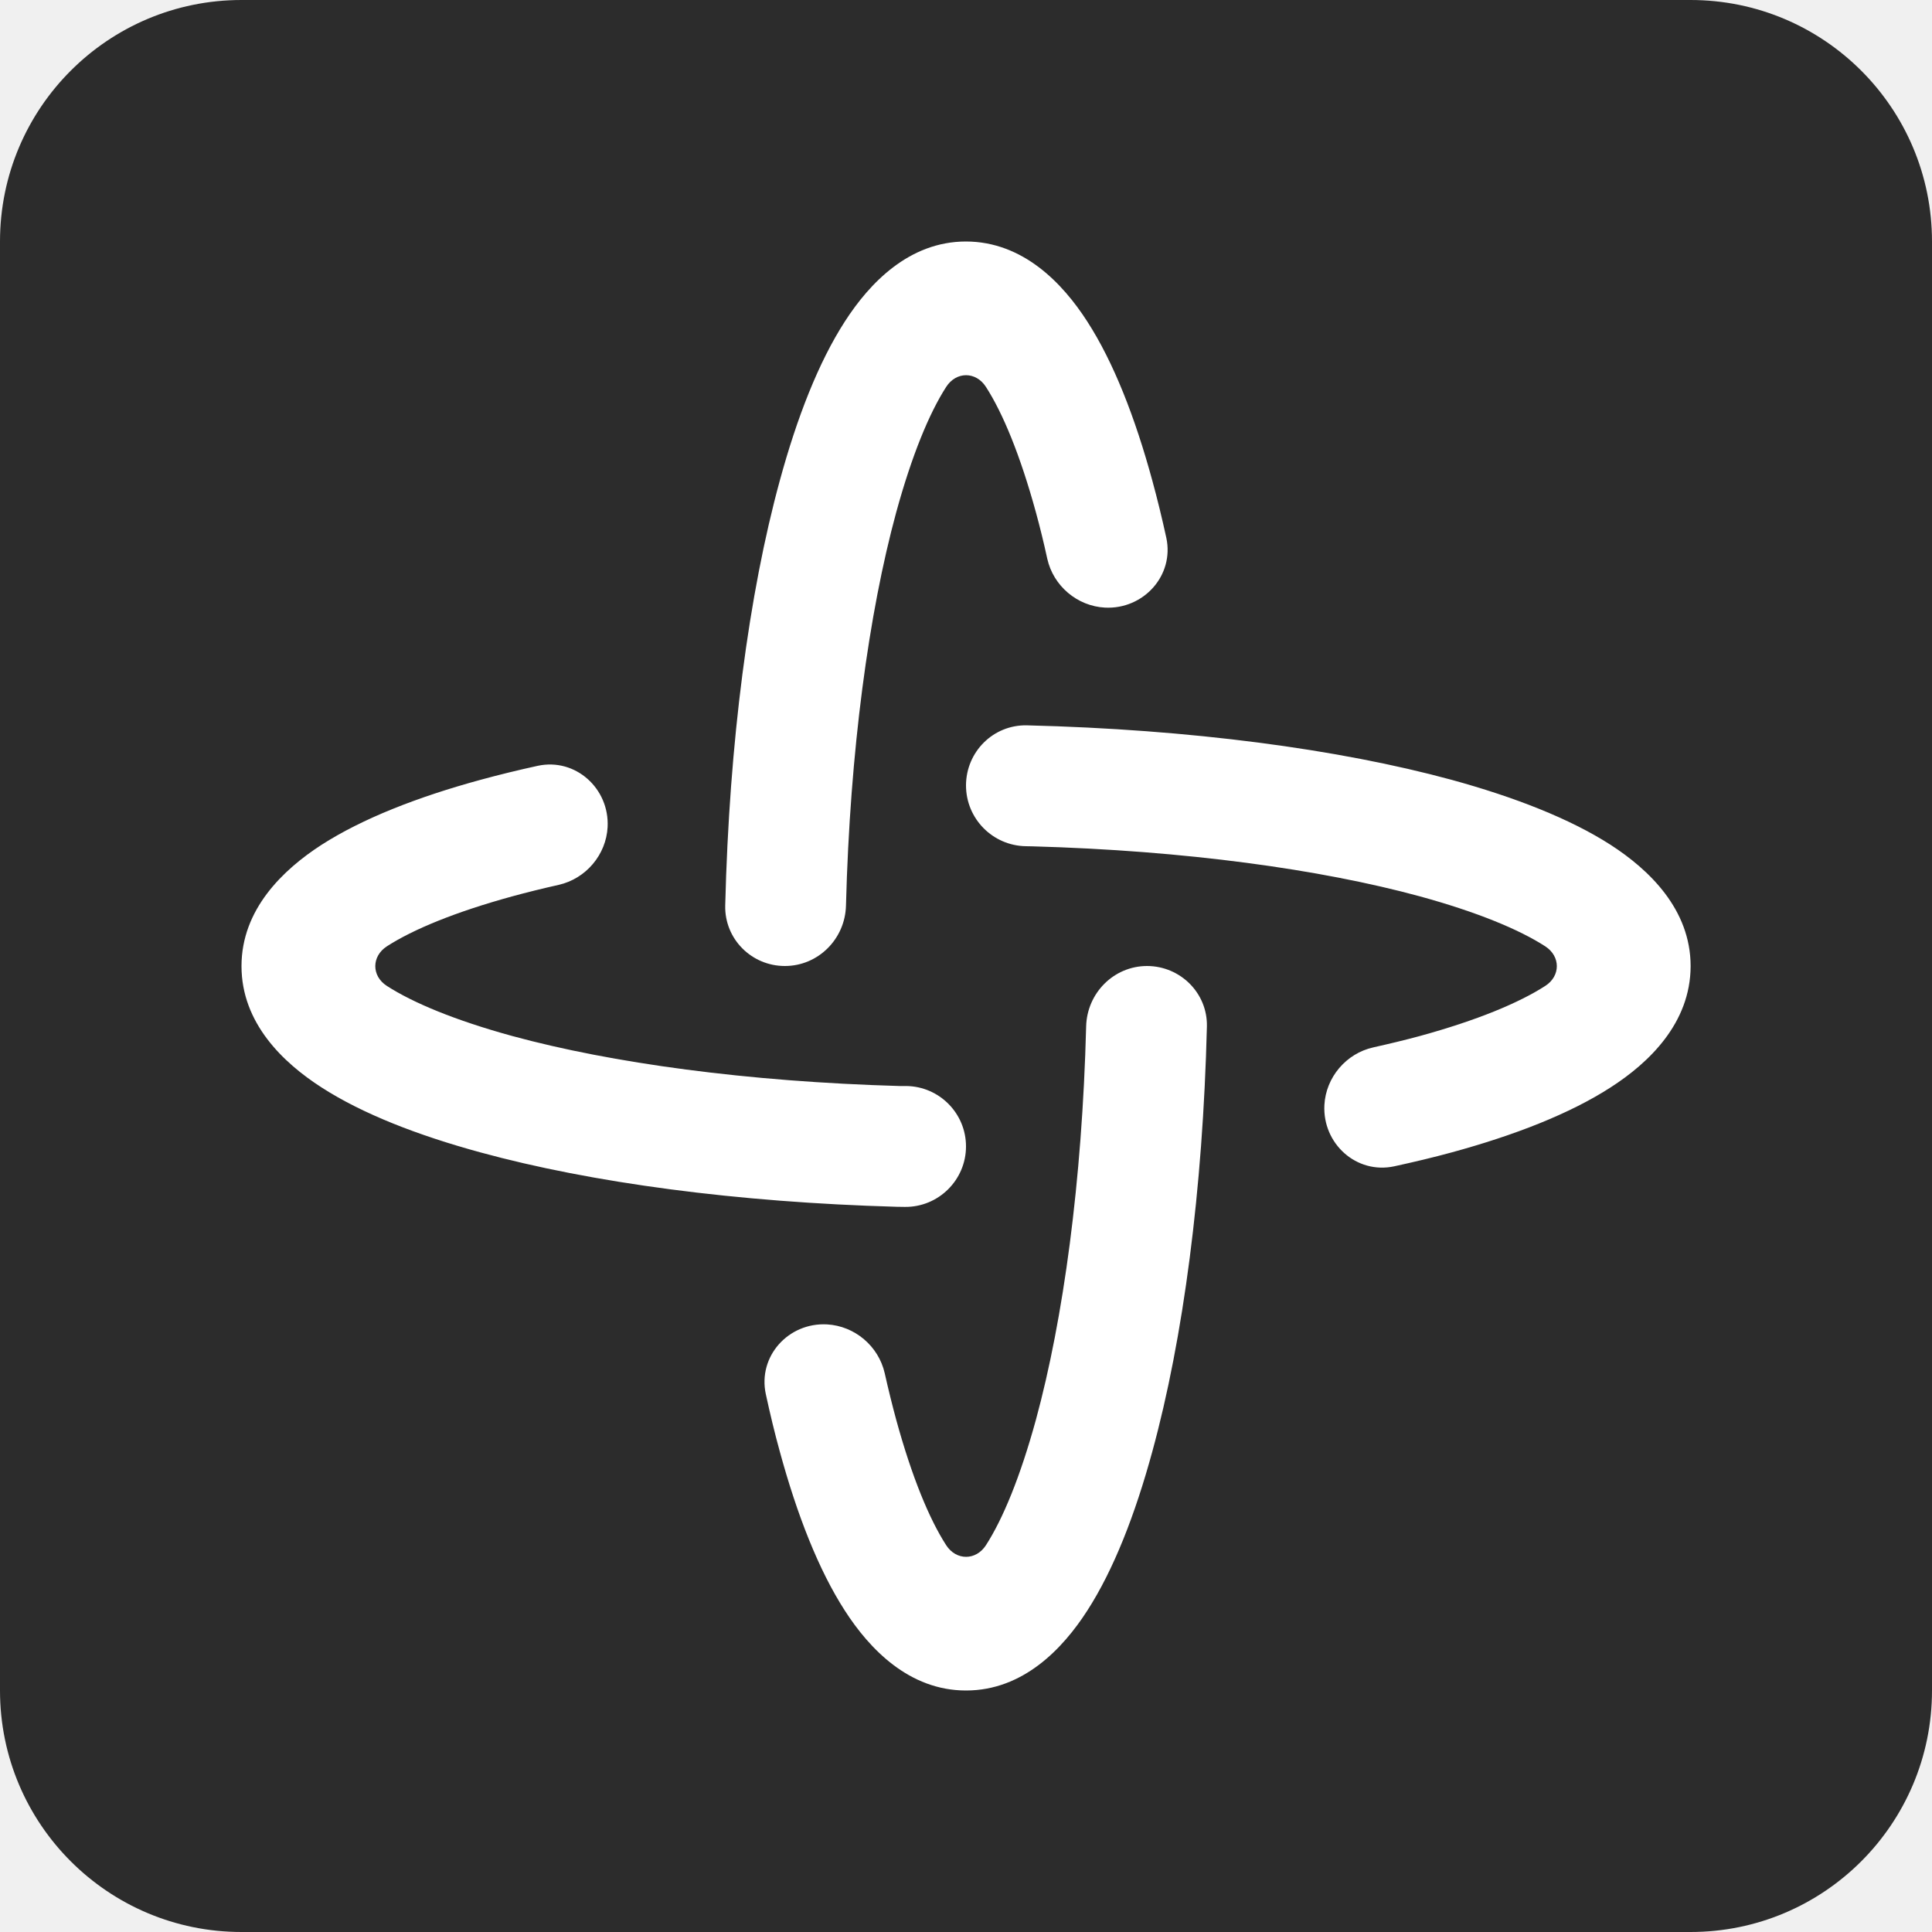
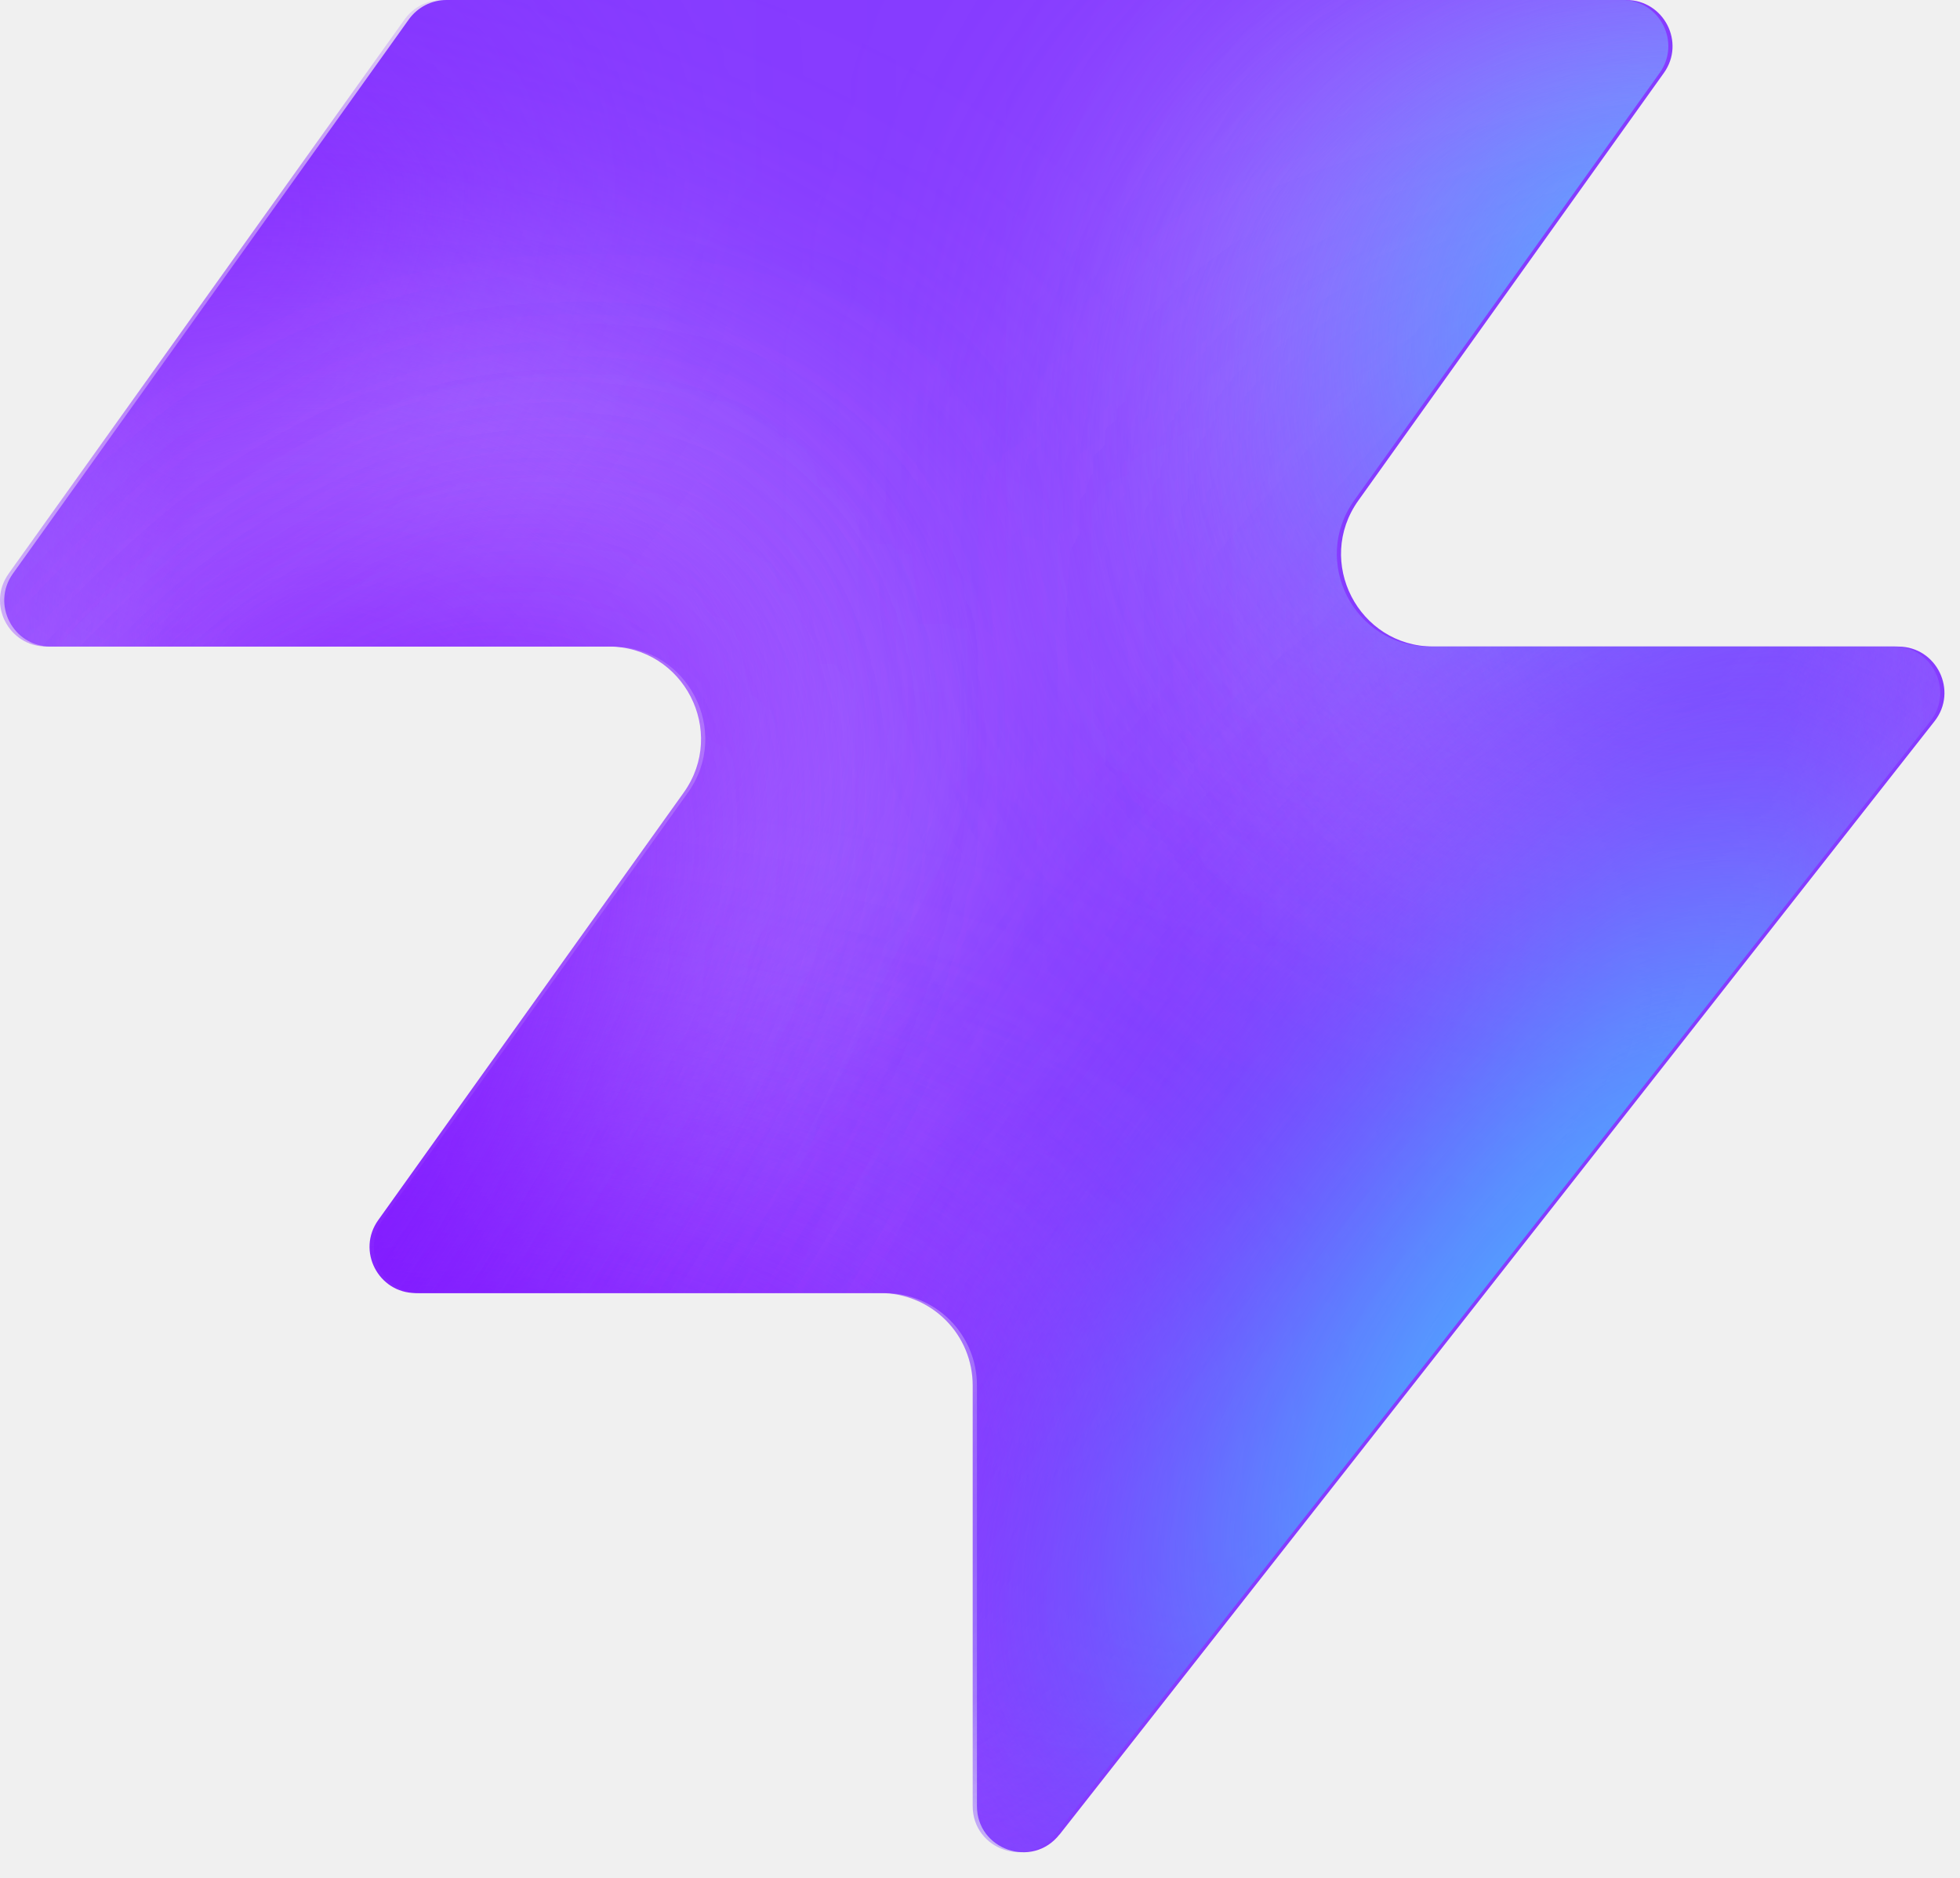
- <svg xmlns="http://www.w3.org/2000/svg" width="16" height="16" viewBox="0 0 16 16" fill="none">
-   <path d="M0 2C0 0.895 0.895 0 2 0H14C15.105 0 16 0.895 16 2V14C16 15.105 15.105 16 14 16H2C0.895 16 0 15.105 0 14V2Z" fill="#2C2C2C" />
-   <path d="M9.5 8C9.776 8.001 10.001 8.225 9.995 8.5C9.962 9.855 9.799 11.086 9.543 12.021C9.401 12.542 9.223 13 9.004 13.339C8.8 13.656 8.472 14 8 14C7.529 14 7.201 13.656 6.997 13.339C6.778 13 6.6 12.542 6.458 12.021C6.416 11.87 6.378 11.711 6.342 11.545C6.275 11.232 6.529 10.951 6.849 10.968C7.079 10.981 7.276 11.148 7.327 11.373C7.357 11.507 7.389 11.636 7.422 11.758C7.552 12.232 7.696 12.58 7.836 12.797C7.919 12.925 8.082 12.925 8.165 12.797C8.305 12.58 8.449 12.232 8.579 11.758C8.806 10.924 8.962 9.784 8.995 8.5C9.002 8.224 9.224 8 9.5 8ZM4.454 6.342C4.766 6.275 5.048 6.53 5.032 6.849C5.02 7.079 4.852 7.277 4.627 7.328C4.493 7.358 4.364 7.39 4.243 7.423C3.769 7.553 3.421 7.697 3.204 7.837C3.076 7.92 3.076 8.083 3.204 8.165C3.421 8.305 3.769 8.45 4.243 8.58C5.066 8.804 6.187 8.958 7.451 8.994H7.507C7.78 8.998 8 9.221 8 9.494C8 9.772 7.772 9.998 7.494 9.995L7.425 9.994C6.101 9.957 4.898 9.795 3.98 9.544C3.459 9.402 3.001 9.224 2.662 9.005C2.345 8.801 2 8.473 2 8.001C2 7.53 2.345 7.202 2.662 6.997C3.001 6.779 3.459 6.6 3.98 6.458C4.13 6.417 4.289 6.378 4.454 6.342ZM8.504 6.007C9.857 6.04 11.087 6.204 12.021 6.458C12.542 6.601 13 6.779 13.339 6.997C13.656 7.202 14.001 7.53 14.001 8.001C14 8.473 13.656 8.801 13.339 9.005C13 9.224 12.542 9.402 12.021 9.544C11.871 9.585 11.711 9.623 11.546 9.659C11.233 9.726 10.952 9.471 10.968 9.152C10.98 8.922 11.148 8.724 11.373 8.674C11.507 8.644 11.636 8.613 11.758 8.58C12.232 8.45 12.58 8.305 12.797 8.165C12.925 8.083 12.925 7.92 12.797 7.837C12.58 7.697 12.232 7.553 11.758 7.423C10.935 7.199 9.814 7.044 8.55 7.009L8.497 7.008C8.221 7.004 8 6.78 8 6.504C8.001 6.226 8.226 6.001 8.504 6.007ZM8 2C8.472 2.001 8.8 2.345 9.004 2.662C9.223 3.001 9.401 3.459 9.543 3.98C9.584 4.13 9.623 4.289 9.659 4.454C9.726 4.766 9.47 5.048 9.151 5.032C8.921 5.02 8.723 4.852 8.673 4.627C8.644 4.493 8.612 4.364 8.579 4.243C8.449 3.769 8.305 3.421 8.165 3.204C8.082 3.075 7.919 3.075 7.836 3.204C7.696 3.421 7.552 3.769 7.422 4.243C7.195 5.077 7.039 6.216 7.006 7.5C6.999 7.776 6.776 8 6.5 8C6.224 8 6 7.776 6.006 7.5C6.039 6.146 6.202 4.915 6.458 3.98C6.6 3.459 6.778 3.001 6.997 2.662C7.201 2.345 7.529 2 8 2Z" fill="white" />
+ <svg xmlns="http://www.w3.org/2000/svg" width="48" height="46" fill="none" viewBox="0 0 48 46">
+   <path fill="#863bff" d="M25.946 44.938c-.664.845-2.021.375-2.021-.698V33.937a2.26 2.26 0 0 0-2.262-2.262H10.287c-.92 0-1.456-1.04-.92-1.788l7.48-10.471c1.07-1.497 0-3.578-1.842-3.578H1.237c-.92 0-1.456-1.04-.92-1.788L10.013.474c.214-.297.556-.474.92-.474h28.894c.92 0 1.456 1.04.92 1.788l-7.48 10.471c-1.07 1.498 0 3.579 1.842 3.579h11.377c.943 0 1.473 1.088.89 1.83L25.947 44.94z" style="fill:#863bff;fill:color(display-p3 .525 .23 1);fill-opacity:1" />
+   <mask id="a" width="48" height="46" x="0" y="0" maskUnits="userSpaceOnUse" style="mask-type:alpha">
+     <path fill="#000" d="M25.842 44.938c-.664.844-2.021.375-2.021-.698V33.937a2.26 2.26 0 0 0-2.262-2.262H10.183c-.92 0-1.456-1.04-.92-1.788l7.48-10.471c1.07-1.498 0-3.579-1.842-3.579H1.133c-.92 0-1.456-1.04-.92-1.787L9.91.473c.214-.297.556-.474.92-.474h28.894c.92 0 1.456 1.04.92 1.788l-7.48 10.471c-1.07 1.498 0 3.578 1.842 3.578h11.377c.943 0 1.473 1.088.89 1.832L25.843 44.94z" style="fill:#000;fill-opacity:1" />
+   </mask>
+   <g mask="url(#a)">
+     <g filter="url(#b)">
+       <ellipse cx="5.508" cy="14.704" fill="#ede6ff" rx="5.508" ry="14.704" style="fill:#ede6ff;fill:color(display-p3 .927 .903 1);fill-opacity:1" transform="matrix(.00324 1 1 -.00324 -4.47 31.516)" />
+     </g>
+     <g filter="url(#c)">
+       <ellipse cx="10.399" cy="29.851" fill="#ede6ff" rx="10.399" ry="29.851" style="fill:#ede6ff;fill:color(display-p3 .927 .903 1);fill-opacity:1" transform="matrix(.00324 1 1 -.00324 -39.328 7.883)" />
+     </g>
+     <g filter="url(#d)">
+       <ellipse cx="5.508" cy="30.487" fill="#7e14ff" rx="5.508" ry="30.487" style="fill:#7e14ff;fill:color(display-p3 .492 .077 1);fill-opacity:1" transform="rotate(89.814 -25.913 -14.639)scale(1 -1)" />
+     </g>
+     <g filter="url(#e)">
+       <ellipse cx="5.508" cy="30.599" fill="#7e14ff" rx="5.508" ry="30.599" style="fill:#7e14ff;fill:color(display-p3 .492 .077 1);fill-opacity:1" transform="rotate(89.814 -32.644 -3.334)scale(1 -1)" />
+     </g>
+     <g filter="url(#f)">
+       <ellipse cx="5.508" cy="30.599" fill="#7e14ff" rx="5.508" ry="30.599" style="fill:#7e14ff;fill:color(display-p3 .492 .077 1);fill-opacity:1" transform="matrix(.00324 1 1 -.00324 -34.34 30.47)" />
+     </g>
+     <g filter="url(#g)">
+       <ellipse cx="14.072" cy="22.078" fill="#ede6ff" rx="14.072" ry="22.078" style="fill:#ede6ff;fill:color(display-p3 .927 .903 1);fill-opacity:1" transform="rotate(93.35 24.506 48.493)scale(-1 1)" />
+     </g>
+     <g filter="url(#h)">
+       <ellipse cx="3.47" cy="21.501" fill="#7e14ff" rx="3.47" ry="21.501" style="fill:#7e14ff;fill:color(display-p3 .492 .077 1);fill-opacity:1" transform="rotate(89.009 28.708 47.59)scale(-1 1)" />
+     </g>
+     <g filter="url(#i)">
+       <ellipse cx="3.47" cy="21.501" fill="#7e14ff" rx="3.47" ry="21.501" style="fill:#7e14ff;fill:color(display-p3 .492 .077 1);fill-opacity:1" transform="rotate(89.009 28.708 47.59)scale(-1 1)" />
+     </g>
+     <g filter="url(#j)">
+       <ellipse cx=".387" cy="8.972" fill="#7e14ff" rx="4.407" ry="29.108" style="fill:#7e14ff;fill:color(display-p3 .492 .077 1);fill-opacity:1" transform="rotate(39.51 .387 8.972)" />
+     </g>
+     <g filter="url(#k)">
+       <ellipse cx="47.523" cy="-6.092" fill="#7e14ff" rx="4.407" ry="29.108" style="fill:#7e14ff;fill:color(display-p3 .492 .077 1);fill-opacity:1" transform="rotate(37.892 47.523 -6.092)" />
+     </g>
+     <g filter="url(#l)">
+       <ellipse cx="41.412" cy="6.333" fill="#47bfff" rx="5.971" ry="9.665" style="fill:#47bfff;fill:color(display-p3 .28 .748 1);fill-opacity:1" transform="rotate(37.892 41.412 6.333)" />
+     </g>
+     <g filter="url(#m)">
+       <ellipse cx="-1.879" cy="38.332" fill="#7e14ff" rx="4.407" ry="29.108" style="fill:#7e14ff;fill:color(display-p3 .492 .077 1);fill-opacity:1" transform="rotate(37.892 -1.88 38.332)" />
+     </g>
+     <g filter="url(#n)">
+       <ellipse cx="-1.879" cy="38.332" fill="#7e14ff" rx="4.407" ry="29.108" style="fill:#7e14ff;fill:color(display-p3 .492 .077 1);fill-opacity:1" transform="rotate(37.892 -1.88 38.332)" />
+     </g>
+     <g filter="url(#o)">
+       <ellipse cx="35.651" cy="29.907" fill="#7e14ff" rx="4.407" ry="29.108" style="fill:#7e14ff;fill:color(display-p3 .492 .077 1);fill-opacity:1" transform="rotate(37.892 35.651 29.907)" />
+     </g>
+     <g filter="url(#p)">
+       <ellipse cx="38.418" cy="32.4" fill="#47bfff" rx="5.971" ry="15.297" style="fill:#47bfff;fill:color(display-p3 .28 .748 1);fill-opacity:1" transform="rotate(37.892 38.418 32.4)" />
+     </g>
+   </g>
+   <defs>
+     <filter id="b" width="60.045" height="41.654" x="-19.77" y="16.149" color-interpolation-filters="sRGB" filterUnits="userSpaceOnUse">
+       <feFlood flood-opacity="0" result="BackgroundImageFix" />
+       <feBlend in="SourceGraphic" in2="BackgroundImageFix" result="shape" />
+       <feGaussianBlur result="effect1_foregroundBlur_2002_17158" stdDeviation="7.659" />
+     </filter>
+     <filter id="c" width="90.34" height="51.437" x="-54.613" y="-7.533" color-interpolation-filters="sRGB" filterUnits="userSpaceOnUse">
+       <feFlood flood-opacity="0" result="BackgroundImageFix" />
+       <feBlend in="SourceGraphic" in2="BackgroundImageFix" result="shape" />
+       <feGaussianBlur result="effect1_foregroundBlur_2002_17158" stdDeviation="7.659" />
+     </filter>
+     <filter id="d" width="79.355" height="29.4" x="-49.64" y="2.03" color-interpolation-filters="sRGB" filterUnits="userSpaceOnUse">
+       <feFlood flood-opacity="0" result="BackgroundImageFix" />
+       <feBlend in="SourceGraphic" in2="BackgroundImageFix" result="shape" />
+       <feGaussianBlur result="effect1_foregroundBlur_2002_17158" stdDeviation="4.596" />
+     </filter>
+     <filter id="e" width="79.579" height="29.4" x="-45.045" y="20.029" color-interpolation-filters="sRGB" filterUnits="userSpaceOnUse">
+       <feFlood flood-opacity="0" result="BackgroundImageFix" />
+       <feBlend in="SourceGraphic" in2="BackgroundImageFix" result="shape" />
+       <feGaussianBlur result="effect1_foregroundBlur_2002_17158" stdDeviation="4.596" />
+     </filter>
+     <filter id="f" width="79.579" height="29.4" x="-43.513" y="21.178" color-interpolation-filters="sRGB" filterUnits="userSpaceOnUse">
+       <feFlood flood-opacity="0" result="BackgroundImageFix" />
+       <feBlend in="SourceGraphic" in2="BackgroundImageFix" result="shape" />
+       <feGaussianBlur result="effect1_foregroundBlur_2002_17158" stdDeviation="4.596" />
+     </filter>
+     <filter id="g" width="74.749" height="58.852" x="15.756" y="-17.901" color-interpolation-filters="sRGB" filterUnits="userSpaceOnUse">
+       <feFlood flood-opacity="0" result="BackgroundImageFix" />
+       <feBlend in="SourceGraphic" in2="BackgroundImageFix" result="shape" />
+       <feGaussianBlur result="effect1_foregroundBlur_2002_17158" stdDeviation="7.659" />
+     </filter>
+     <filter id="h" width="61.377" height="25.362" x="23.548" y="2.284" color-interpolation-filters="sRGB" filterUnits="userSpaceOnUse">
+       <feFlood flood-opacity="0" result="BackgroundImageFix" />
+       <feBlend in="SourceGraphic" in2="BackgroundImageFix" result="shape" />
+       <feGaussianBlur result="effect1_foregroundBlur_2002_17158" stdDeviation="4.596" />
+     </filter>
+     <filter id="i" width="61.377" height="25.362" x="23.548" y="2.284" color-interpolation-filters="sRGB" filterUnits="userSpaceOnUse">
+       <feFlood flood-opacity="0" result="BackgroundImageFix" />
+       <feBlend in="SourceGraphic" in2="BackgroundImageFix" result="shape" />
+       <feGaussianBlur result="effect1_foregroundBlur_2002_17158" stdDeviation="4.596" />
+     </filter>
+     <filter id="j" width="56.045" height="63.649" x="-27.636" y="-22.853" color-interpolation-filters="sRGB" filterUnits="userSpaceOnUse">
+       <feFlood flood-opacity="0" result="BackgroundImageFix" />
+       <feBlend in="SourceGraphic" in2="BackgroundImageFix" result="shape" />
+       <feGaussianBlur result="effect1_foregroundBlur_2002_17158" stdDeviation="4.596" />
+     </filter>
+     <filter id="k" width="54.814" height="64.646" x="20.116" y="-38.415" color-interpolation-filters="sRGB" filterUnits="userSpaceOnUse">
+       <feFlood flood-opacity="0" result="BackgroundImageFix" />
+       <feBlend in="SourceGraphic" in2="BackgroundImageFix" result="shape" />
+       <feGaussianBlur result="effect1_foregroundBlur_2002_17158" stdDeviation="4.596" />
+     </filter>
+     <filter id="l" width="33.541" height="35.313" x="24.641" y="-11.323" color-interpolation-filters="sRGB" filterUnits="userSpaceOnUse">
+       <feFlood flood-opacity="0" result="BackgroundImageFix" />
+       <feBlend in="SourceGraphic" in2="BackgroundImageFix" result="shape" />
+       <feGaussianBlur result="effect1_foregroundBlur_2002_17158" stdDeviation="4.596" />
+     </filter>
+     <filter id="m" width="54.814" height="64.646" x="-29.286" y="6.009" color-interpolation-filters="sRGB" filterUnits="userSpaceOnUse">
+       <feFlood flood-opacity="0" result="BackgroundImageFix" />
+       <feBlend in="SourceGraphic" in2="BackgroundImageFix" result="shape" />
+       <feGaussianBlur result="effect1_foregroundBlur_2002_17158" stdDeviation="4.596" />
+     </filter>
+     <filter id="n" width="54.814" height="64.646" x="-29.286" y="6.009" color-interpolation-filters="sRGB" filterUnits="userSpaceOnUse">
+       <feFlood flood-opacity="0" result="BackgroundImageFix" />
+       <feBlend in="SourceGraphic" in2="BackgroundImageFix" result="shape" />
+       <feGaussianBlur result="effect1_foregroundBlur_2002_17158" stdDeviation="4.596" />
+     </filter>
+     <filter id="o" width="54.814" height="64.646" x="8.244" y="-2.416" color-interpolation-filters="sRGB" filterUnits="userSpaceOnUse">
+       <feFlood flood-opacity="0" result="BackgroundImageFix" />
+       <feBlend in="SourceGraphic" in2="BackgroundImageFix" result="shape" />
+       <feGaussianBlur result="effect1_foregroundBlur_2002_17158" stdDeviation="4.596" />
+     </filter>
+     <filter id="p" width="39.409" height="43.623" x="18.713" y="10.588" color-interpolation-filters="sRGB" filterUnits="userSpaceOnUse">
+       <feFlood flood-opacity="0" result="BackgroundImageFix" />
+       <feBlend in="SourceGraphic" in2="BackgroundImageFix" result="shape" />
+       <feGaussianBlur result="effect1_foregroundBlur_2002_17158" stdDeviation="4.596" />
+     </filter>
+   </defs>
</svg>
